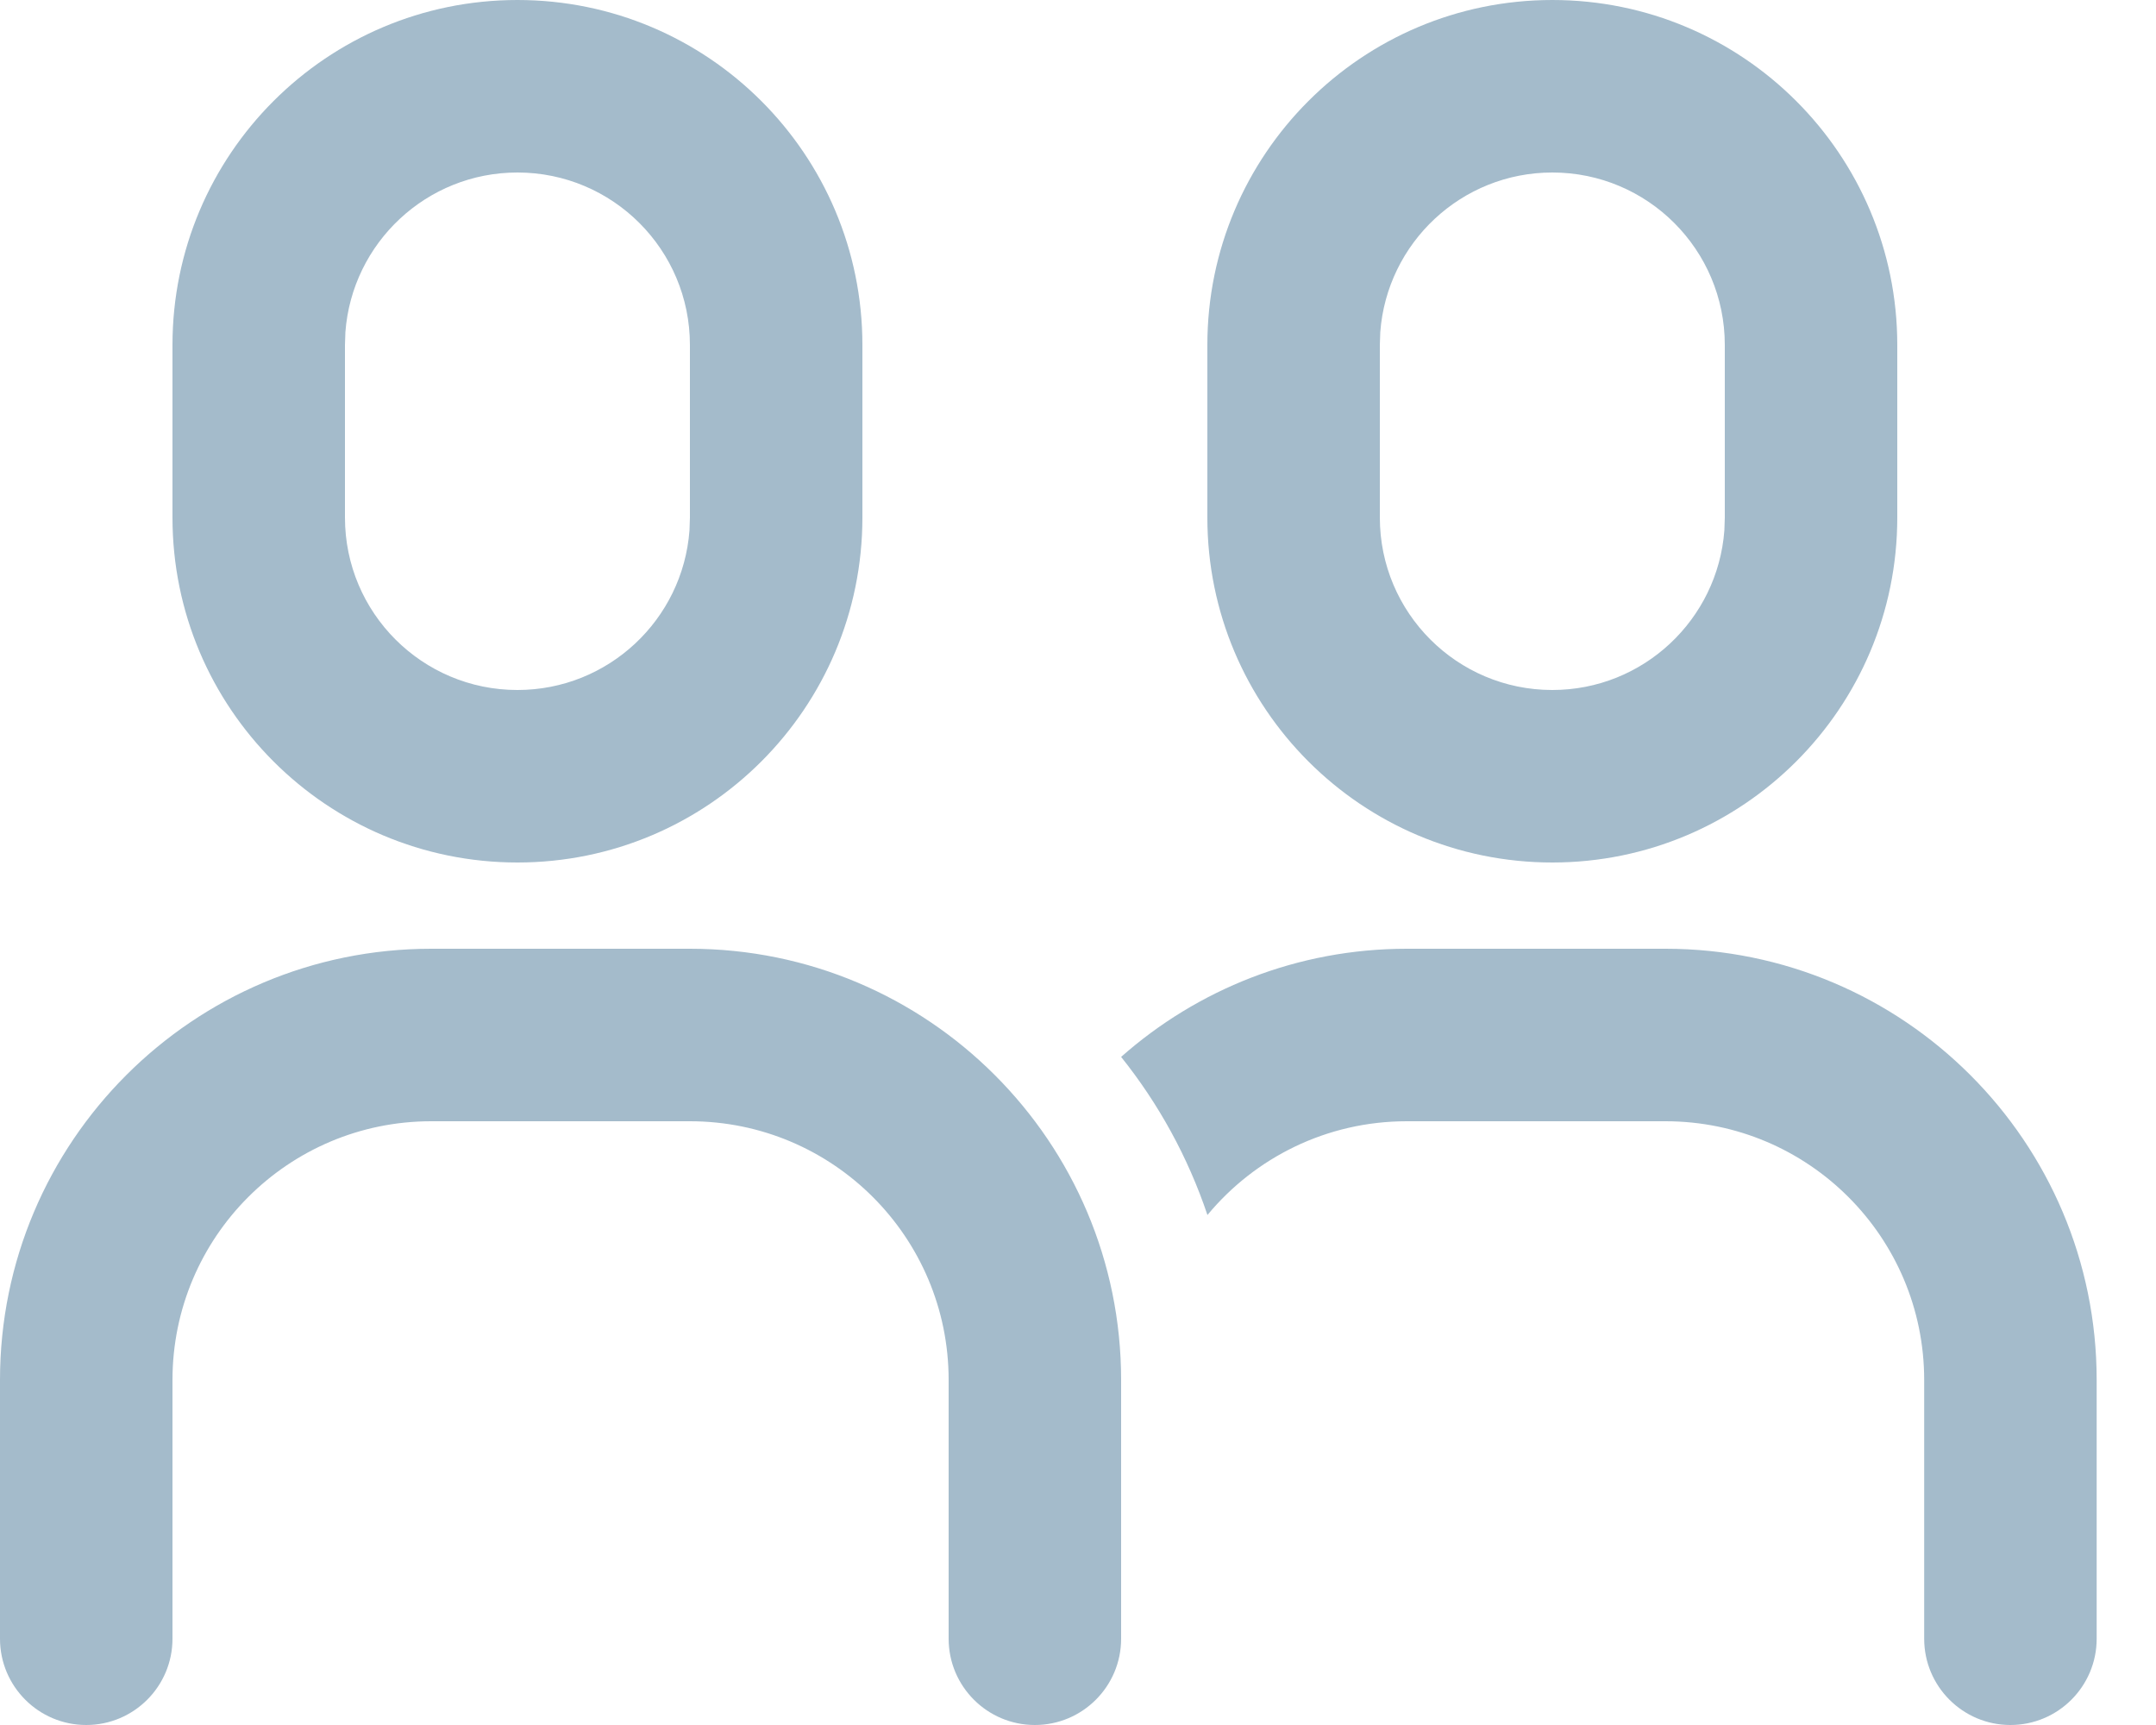
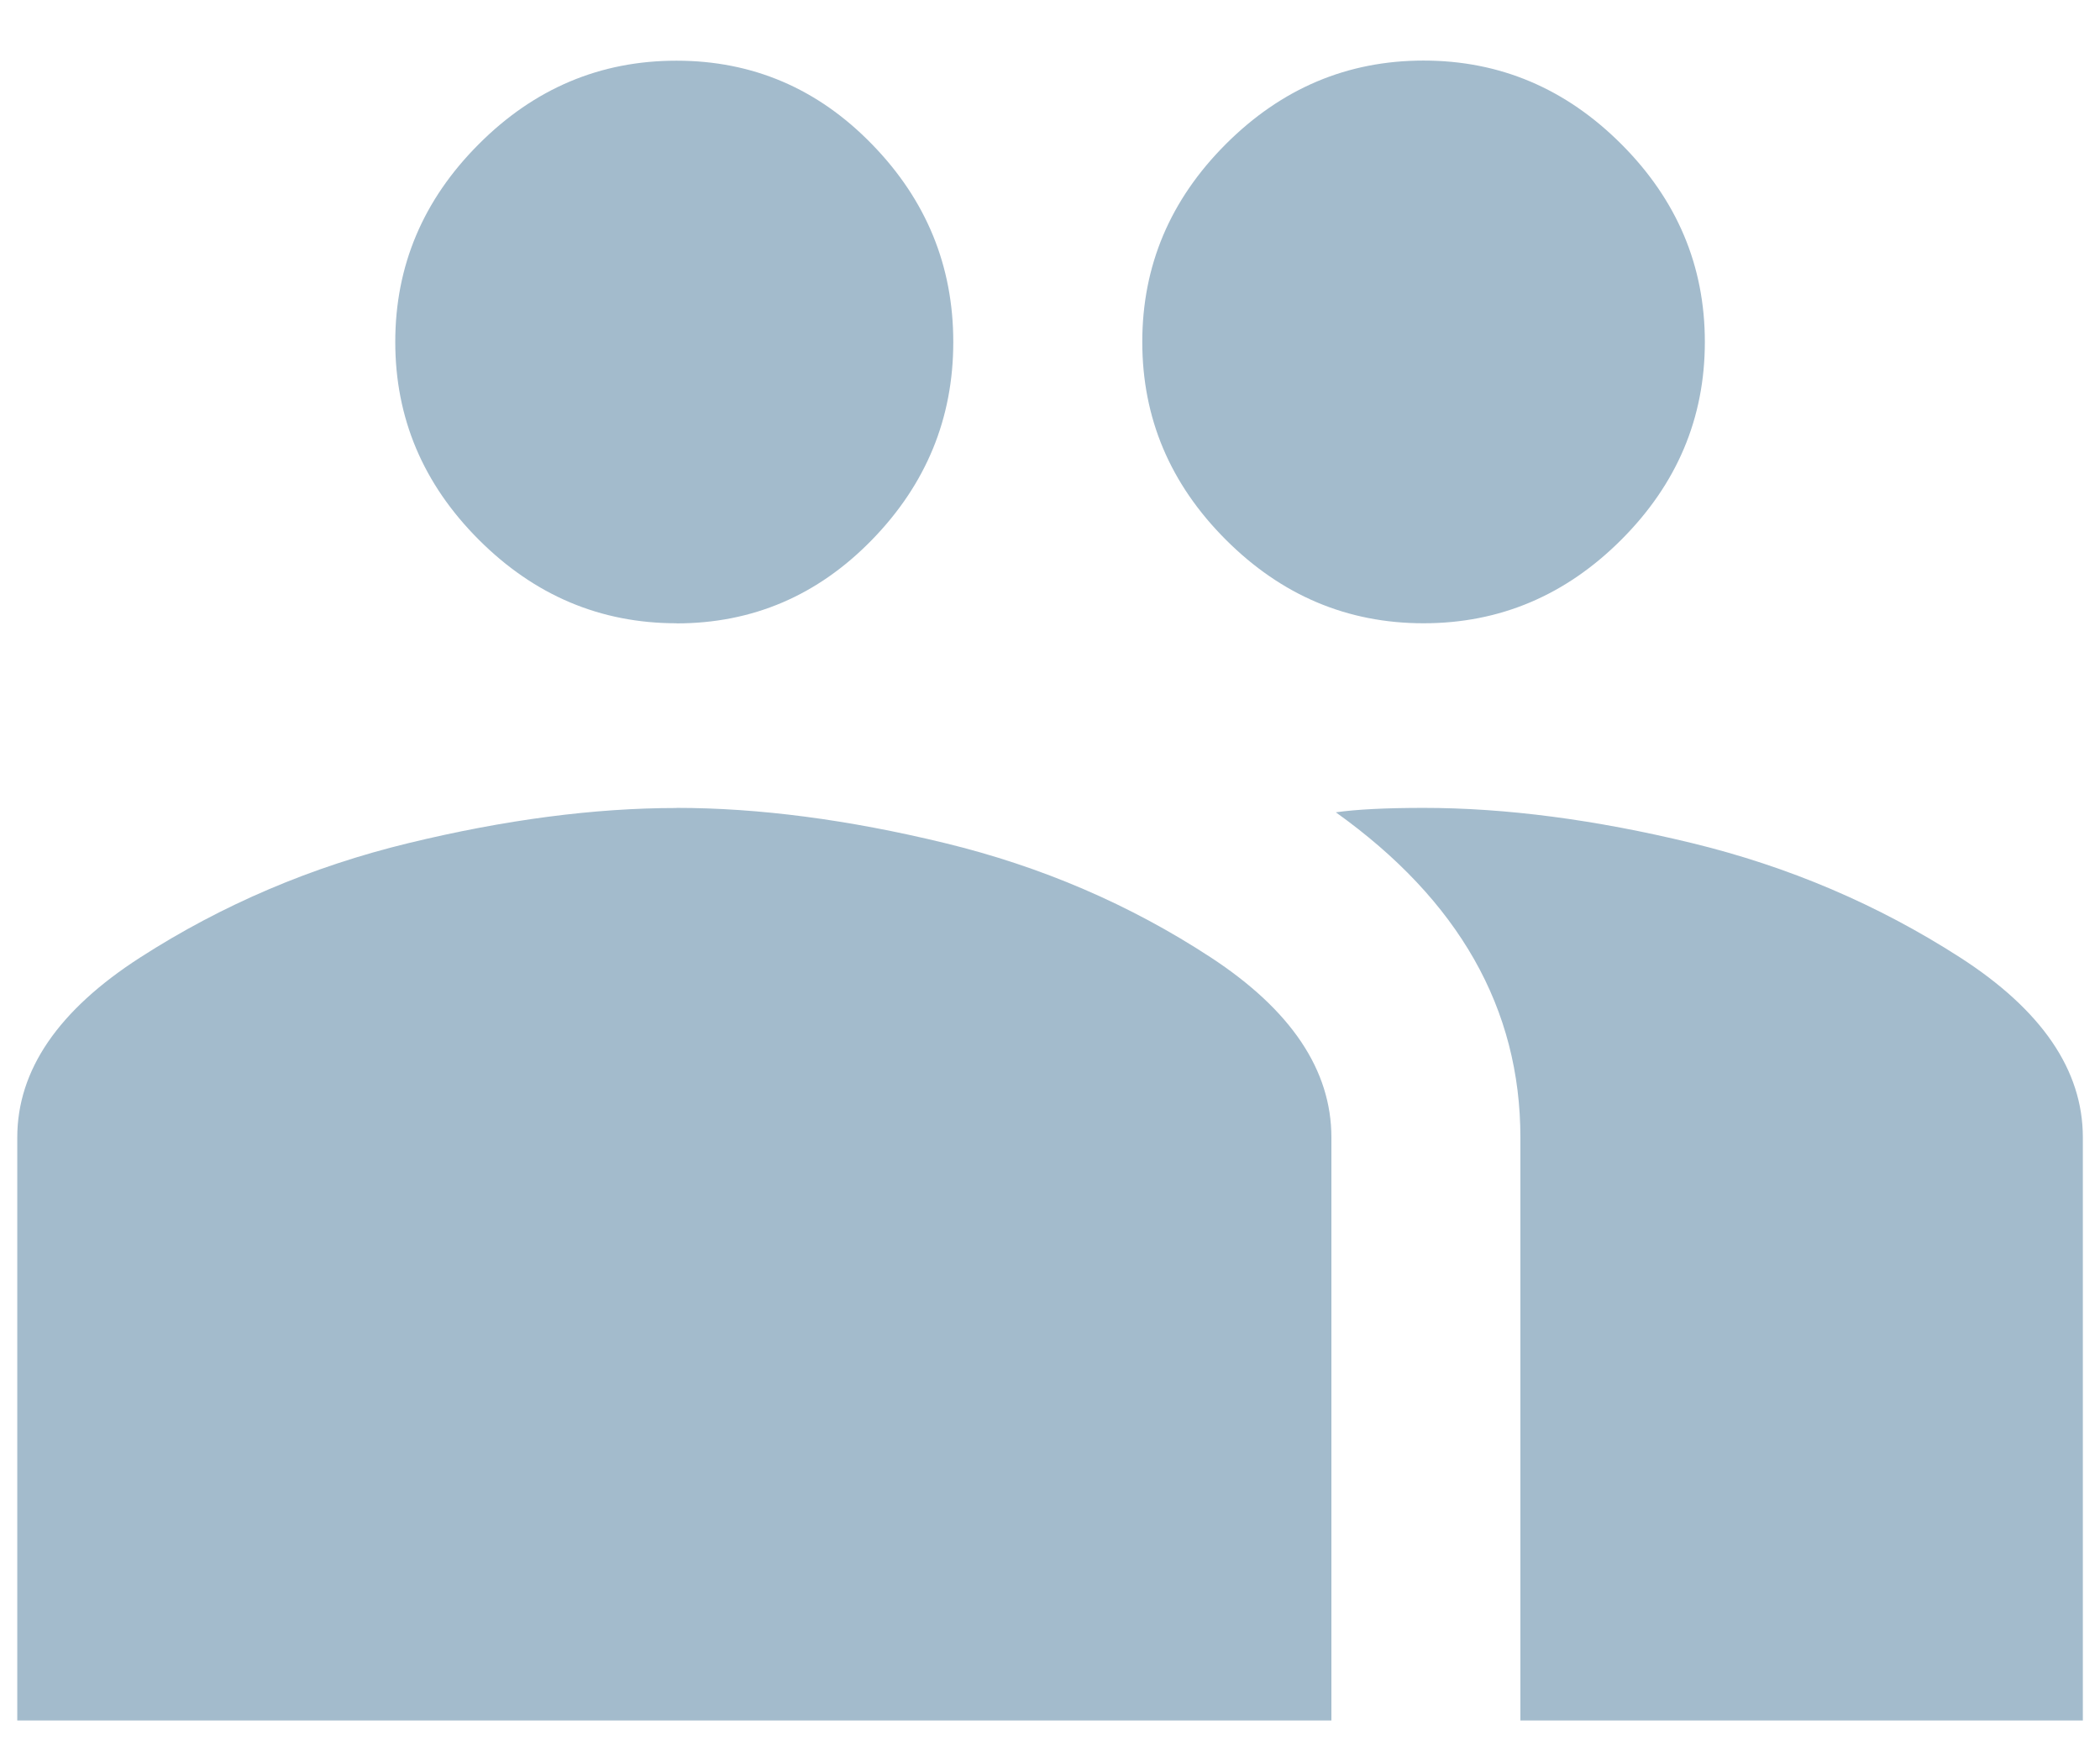
- <svg xmlns="http://www.w3.org/2000/svg" width="25" height="20" viewBox="0 0 25 20">
-   <path d="M8 11c2.761 0 5 2.239 5 5v3c0 .552-.448 1-1 1s-1-.448-1-1v-3c0-1.657-1.343-3-3-3H5c-1.657 0-3 1.343-3 3v3c0 .552-.448 1-1 1s-1-.448-1-1v-3c0-2.761 2.239-5 5-5h3zm11.312 0c2.761 0 5 2.239 5 5v3c0 .552-.448 1-1 1-.552 0-1-.448-1-1v-3c0-1.657-1.343-3-3-3h-3c-.93 0-1.761.423-2.311 1.087-.226-.672-.567-1.291-1.001-1.833C13.882 11.474 15.042 11 16.312 11h3zM6 0c2.209 0 4 1.791 4 4v2c0 2.209-1.791 4-4 4S2 8.209 2 6V4c0-2.209 1.791-4 4-4zm12 0c2.209 0 4 1.791 4 4v2c0 2.209-1.791 4-4 4s-4-1.791-4-4V4c0-2.209 1.791-4 4-4zM6 2c-1.054 0-1.918.816-1.995 1.851L4 4v2c0 1.105.895 2 2 2 1.054 0 1.918-.816 1.995-1.851L8 6V4c0-1.105-.895-2-2-2zm12 0c-1.054 0-1.918.816-1.995 1.851L16 4v2c0 1.105.895 2 2 2 1.054 0 1.918-.816 1.995-1.851L20 6V4c0-1.105-.895-2-2-2z" fill="#A4BBCB" fill-rule="evenodd" />
+ <svg xmlns="http://www.w3.org/2000/svg" width="18" height="15">
+   <path d="M12.202 6.923c.703 0 1.469.1 2.298.301.829.201 1.595.527 2.298.979.703.452 1.055.967 1.055 1.544v4.996h-4.821V9.748c0-1.105-.527-2.034-1.582-2.787.176-.025.427-.038.753-.038zm-6.403 0c.703 0 1.469.1 2.298.301.829.201 1.588.527 2.279.979.691.452 1.036.967 1.036 1.544v4.996H.148V9.748c0-.578.352-1.092 1.055-1.544.703-.452 1.469-.778 2.298-.979.829-.201 1.595-.301 2.298-.301zm0-1.582c-.653 0-1.218-.239-1.695-.716-.477-.477-.716-1.042-.716-1.695 0-.653.239-1.218.716-1.695C4.58.758 5.145.52 5.798.52c.653 0 1.212.239 1.676.716.465.477.697 1.042.697 1.695 0 .653-.232 1.218-.697 1.695-.465.477-1.023.716-1.676.716zm6.403 0c-.653 0-1.218-.239-1.695-.716-.477-.477-.716-1.042-.716-1.695 0-.653.239-1.218.716-1.695.477-.477 1.042-.716 1.695-.716s1.218.239 1.695.716c.477.477.716 1.042.716 1.695 0 .653-.239 1.218-.716 1.695-.477.477-1.042.716-1.695.716z" fill="#A3BBCC" fill-rule="evenodd" />
</svg>
